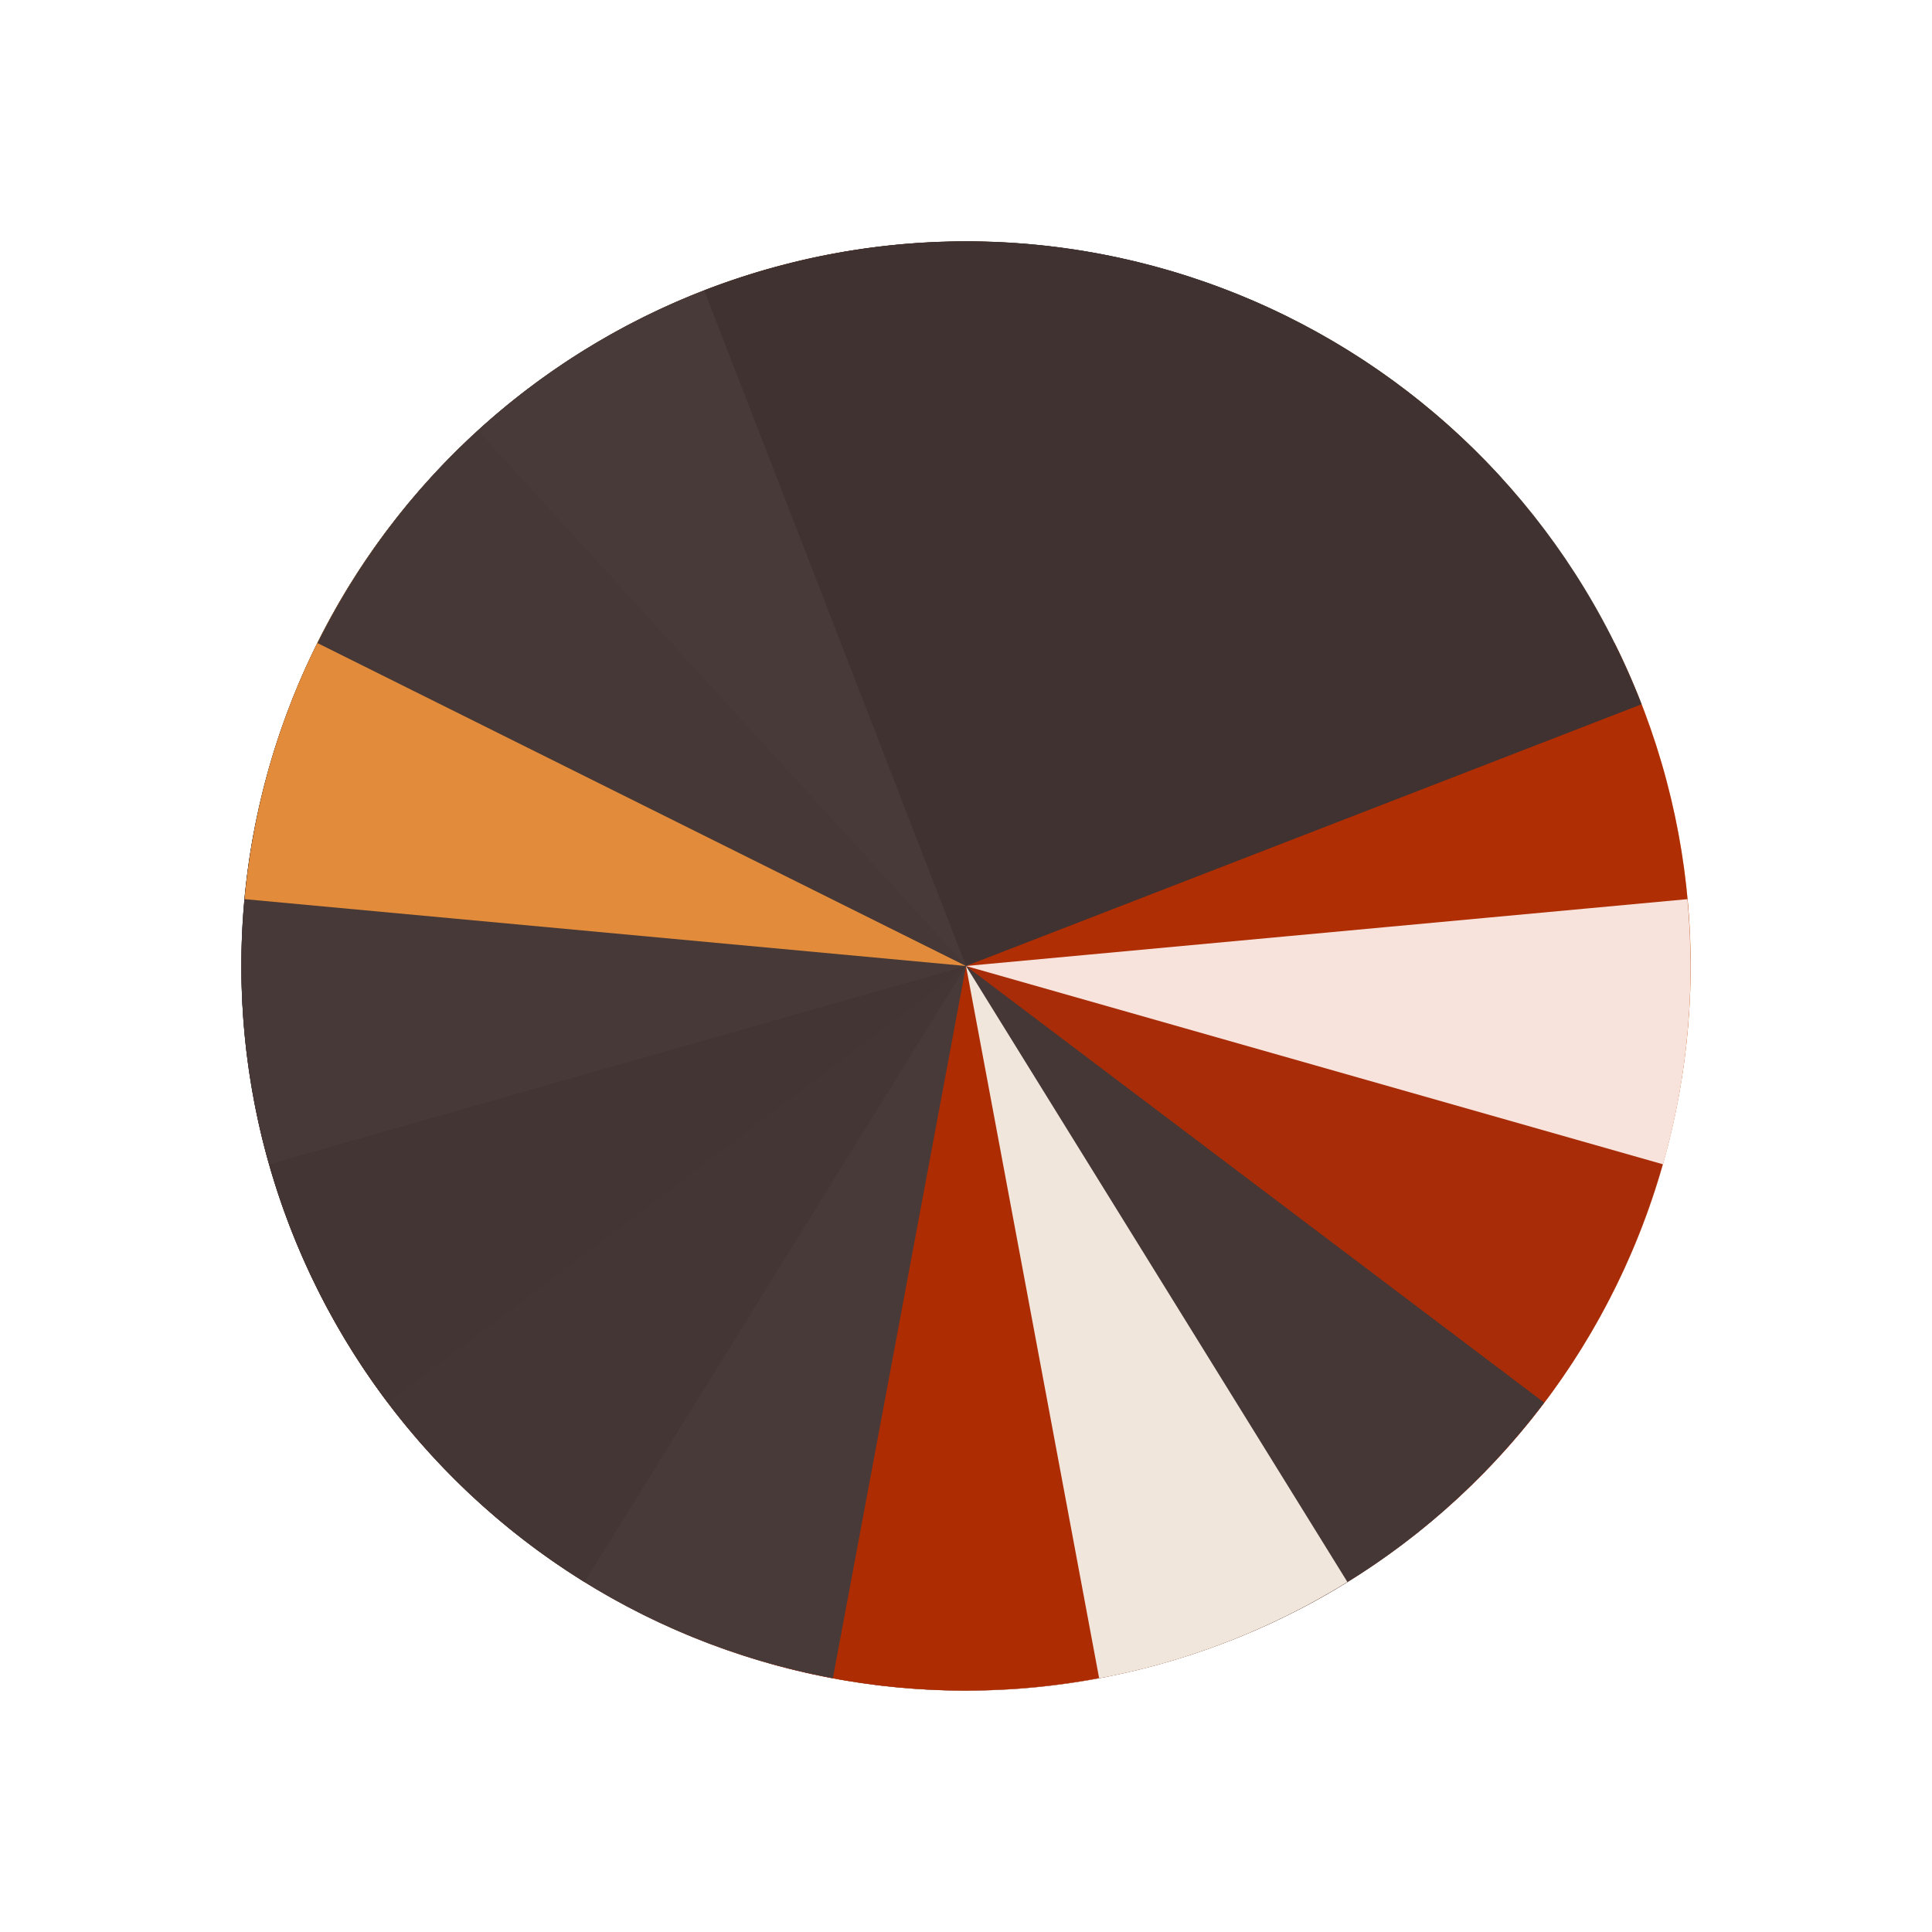
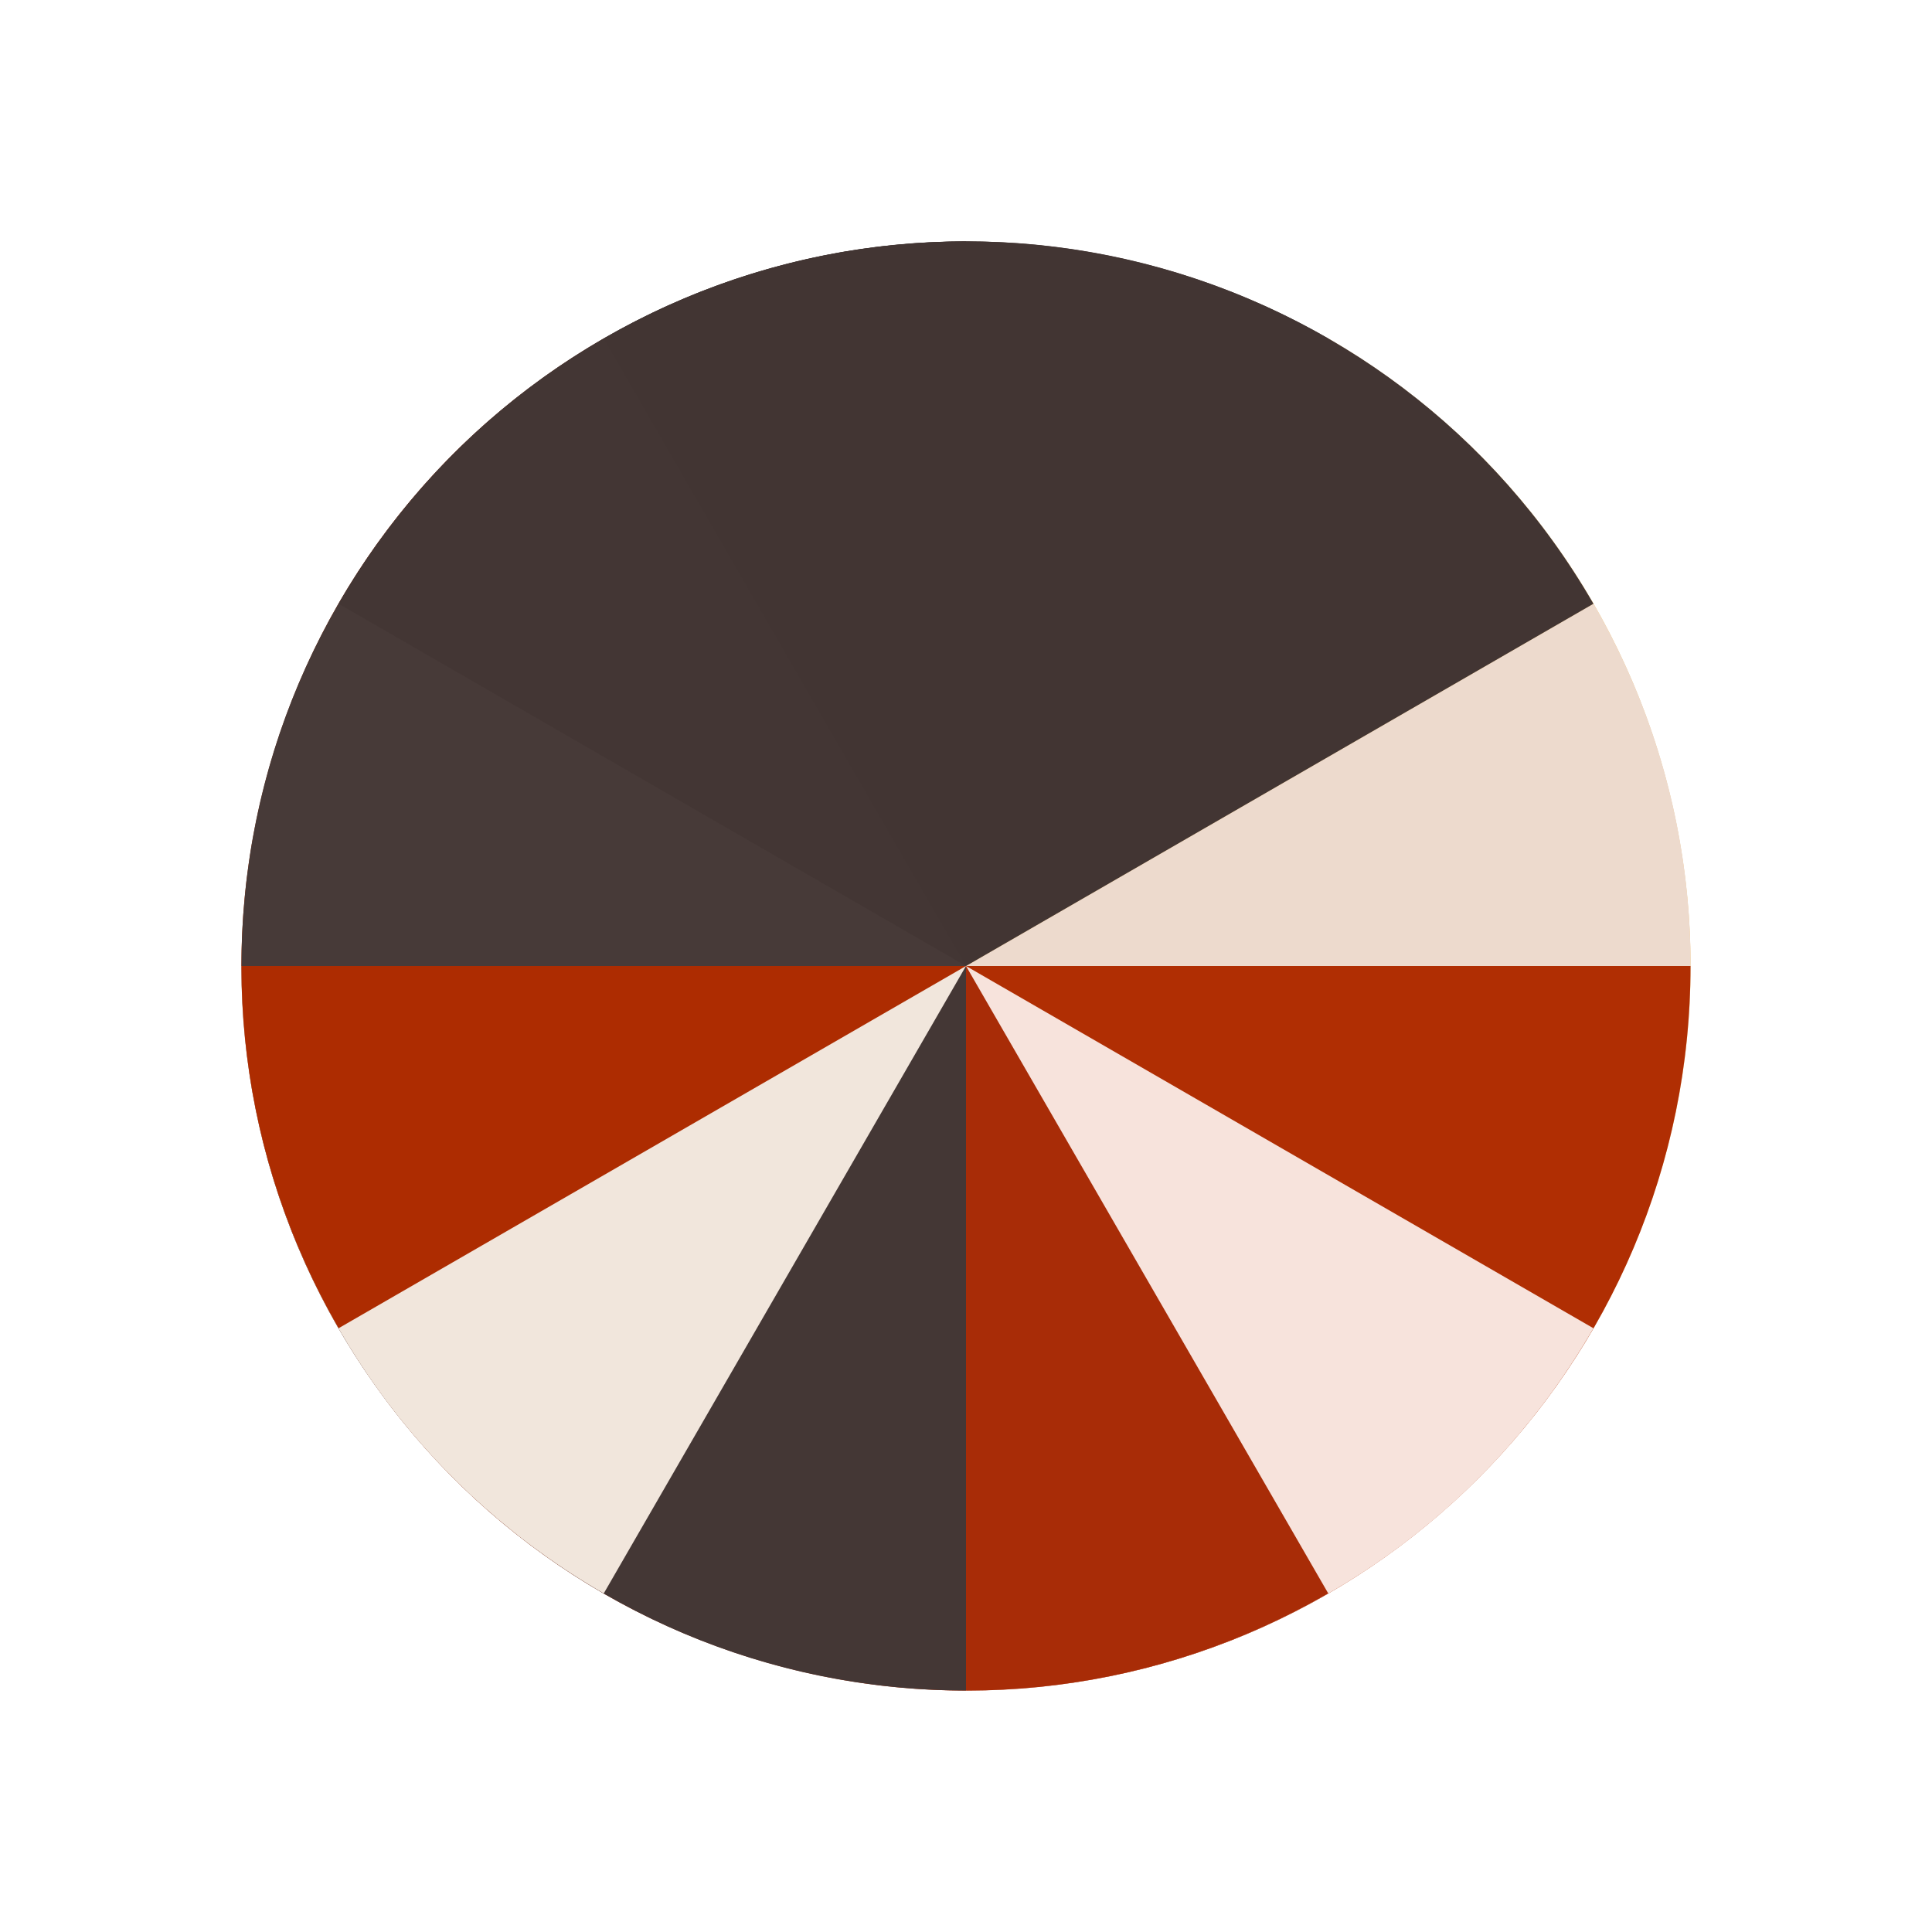
<svg xmlns="http://www.w3.org/2000/svg" width="400" height="400">
  <rect width="100%" height="100%" fill="white" />
  <path d="M200,200 L200,50 A150,150 0 0,1 350,200 z" fill="#e7e0dd" transform="rotate(0, 200, 200)" />
-   <path d="M200,200 L200,50 A150,150 0 0,1 350,200 z" fill="#fed181" transform="rotate(21.17647, 200, 200)" />
-   <path d="M200,200 L200,50 A150,150 0 0,1 350,200 z" fill="#eddacd" transform="rotate(42.35294, 200, 200)" />
-   <path d="M200,200 L200,50 A150,150 0 0,1 350,200 z" fill="#b02e03" transform="rotate(63.52941, 200, 200)" />
-   <path d="M200,200 L200,50 A150,150 0 0,1 350,200 z" fill="#f7e3dc" transform="rotate(84.70588, 200, 200)" />
-   <path d="M200,200 L200,50 A150,150 0 0,1 350,200 z" fill="#a82c07" transform="rotate(105.8823, 200, 200)" />
-   <path d="M200,200 L200,50 A150,150 0 0,1 350,200 z" fill="#443735" transform="rotate(127.0588, 200, 200)" />
-   <path d="M200,200 L200,50 A150,150 0 0,1 350,200 z" fill="#f1e6dc" transform="rotate(148.2353, 200, 200)" />
-   <path d="M200,200 L200,50 A150,150 0 0,1 350,200 z" fill="#ad2c01" transform="rotate(169.4118, 200, 200)" />
-   <path d="M200,200 L200,50 A150,150 0 0,1 350,200 z" fill="#473a38" transform="rotate(190.5882, 200, 200)" />
-   <path d="M200,200 L200,50 A150,150 0 0,1 350,200 z" fill="#433634" transform="rotate(211.7647, 200, 200)" />
-   <path d="M200,200 L200,50 A150,150 0 0,1 350,200 z" fill="#423533" transform="rotate(232.9412, 200, 200)" />
-   <path d="M200,200 L200,50 A150,150 0 0,1 350,200 z" fill="#463937" transform="rotate(254.1176, 200, 200)" />
-   <path d="M200,200 L200,50 A150,150 0 0,1 350,200 z" fill="#e28b3b" transform="rotate(275.2941, 200, 200)" />
-   <path d="M200,200 L200,50 A150,150 0 0,1 350,200 z" fill="#453836" transform="rotate(296.4706, 200, 200)" />
-   <path d="M200,200 L200,50 A150,150 0 0,1 350,200 z" fill="#473a39" transform="rotate(317.647, 200, 200)" />
-   <path d="M200,200 L200,50 A150,150 0 0,1 350,200 z" fill="#3f3230" transform="rotate(338.8235, 200, 200)" />
+   <path d="M200,200 L200,50 A150,150 0 0,1 350,200 z" fill="#fed181" transform="rotate(30, 200, 200)" />
+   <path d="M200,200 L200,50 A150,150 0 0,1 350,200 z" fill="#eddacd" transform="rotate(60, 200, 200)" />
+   <path d="M200,200 L200,50 A150,150 0 0,1 350,200 z" fill="#b02e03" transform="rotate(90, 200, 200)" />
+   <path d="M200,200 L200,50 A150,150 0 0,1 350,200 z" fill="#f7e3dc" transform="rotate(120, 200, 200)" />
+   <path d="M200,200 L200,50 A150,150 0 0,1 350,200 z" fill="#a82c07" transform="rotate(150, 200, 200)" />
+   <path d="M200,200 L200,50 A150,150 0 0,1 350,200 z" fill="#443735" transform="rotate(180, 200, 200)" />
+   <path d="M200,200 L200,50 A150,150 0 0,1 350,200 z" fill="#f1e6dc" transform="rotate(210, 200, 200)" />
+   <path d="M200,200 L200,50 A150,150 0 0,1 350,200 z" fill="#ad2c01" transform="rotate(240, 200, 200)" />
+   <path d="M200,200 L200,50 A150,150 0 0,1 350,200 z" fill="#473a38" transform="rotate(270, 200, 200)" />
+   <path d="M200,200 L200,50 A150,150 0 0,1 350,200 z" fill="#433634" transform="rotate(300, 200, 200)" />
+   <path d="M200,200 L200,50 A150,150 0 0,1 350,200 z" fill="#423533" transform="rotate(330, 200, 200)" />
</svg>
